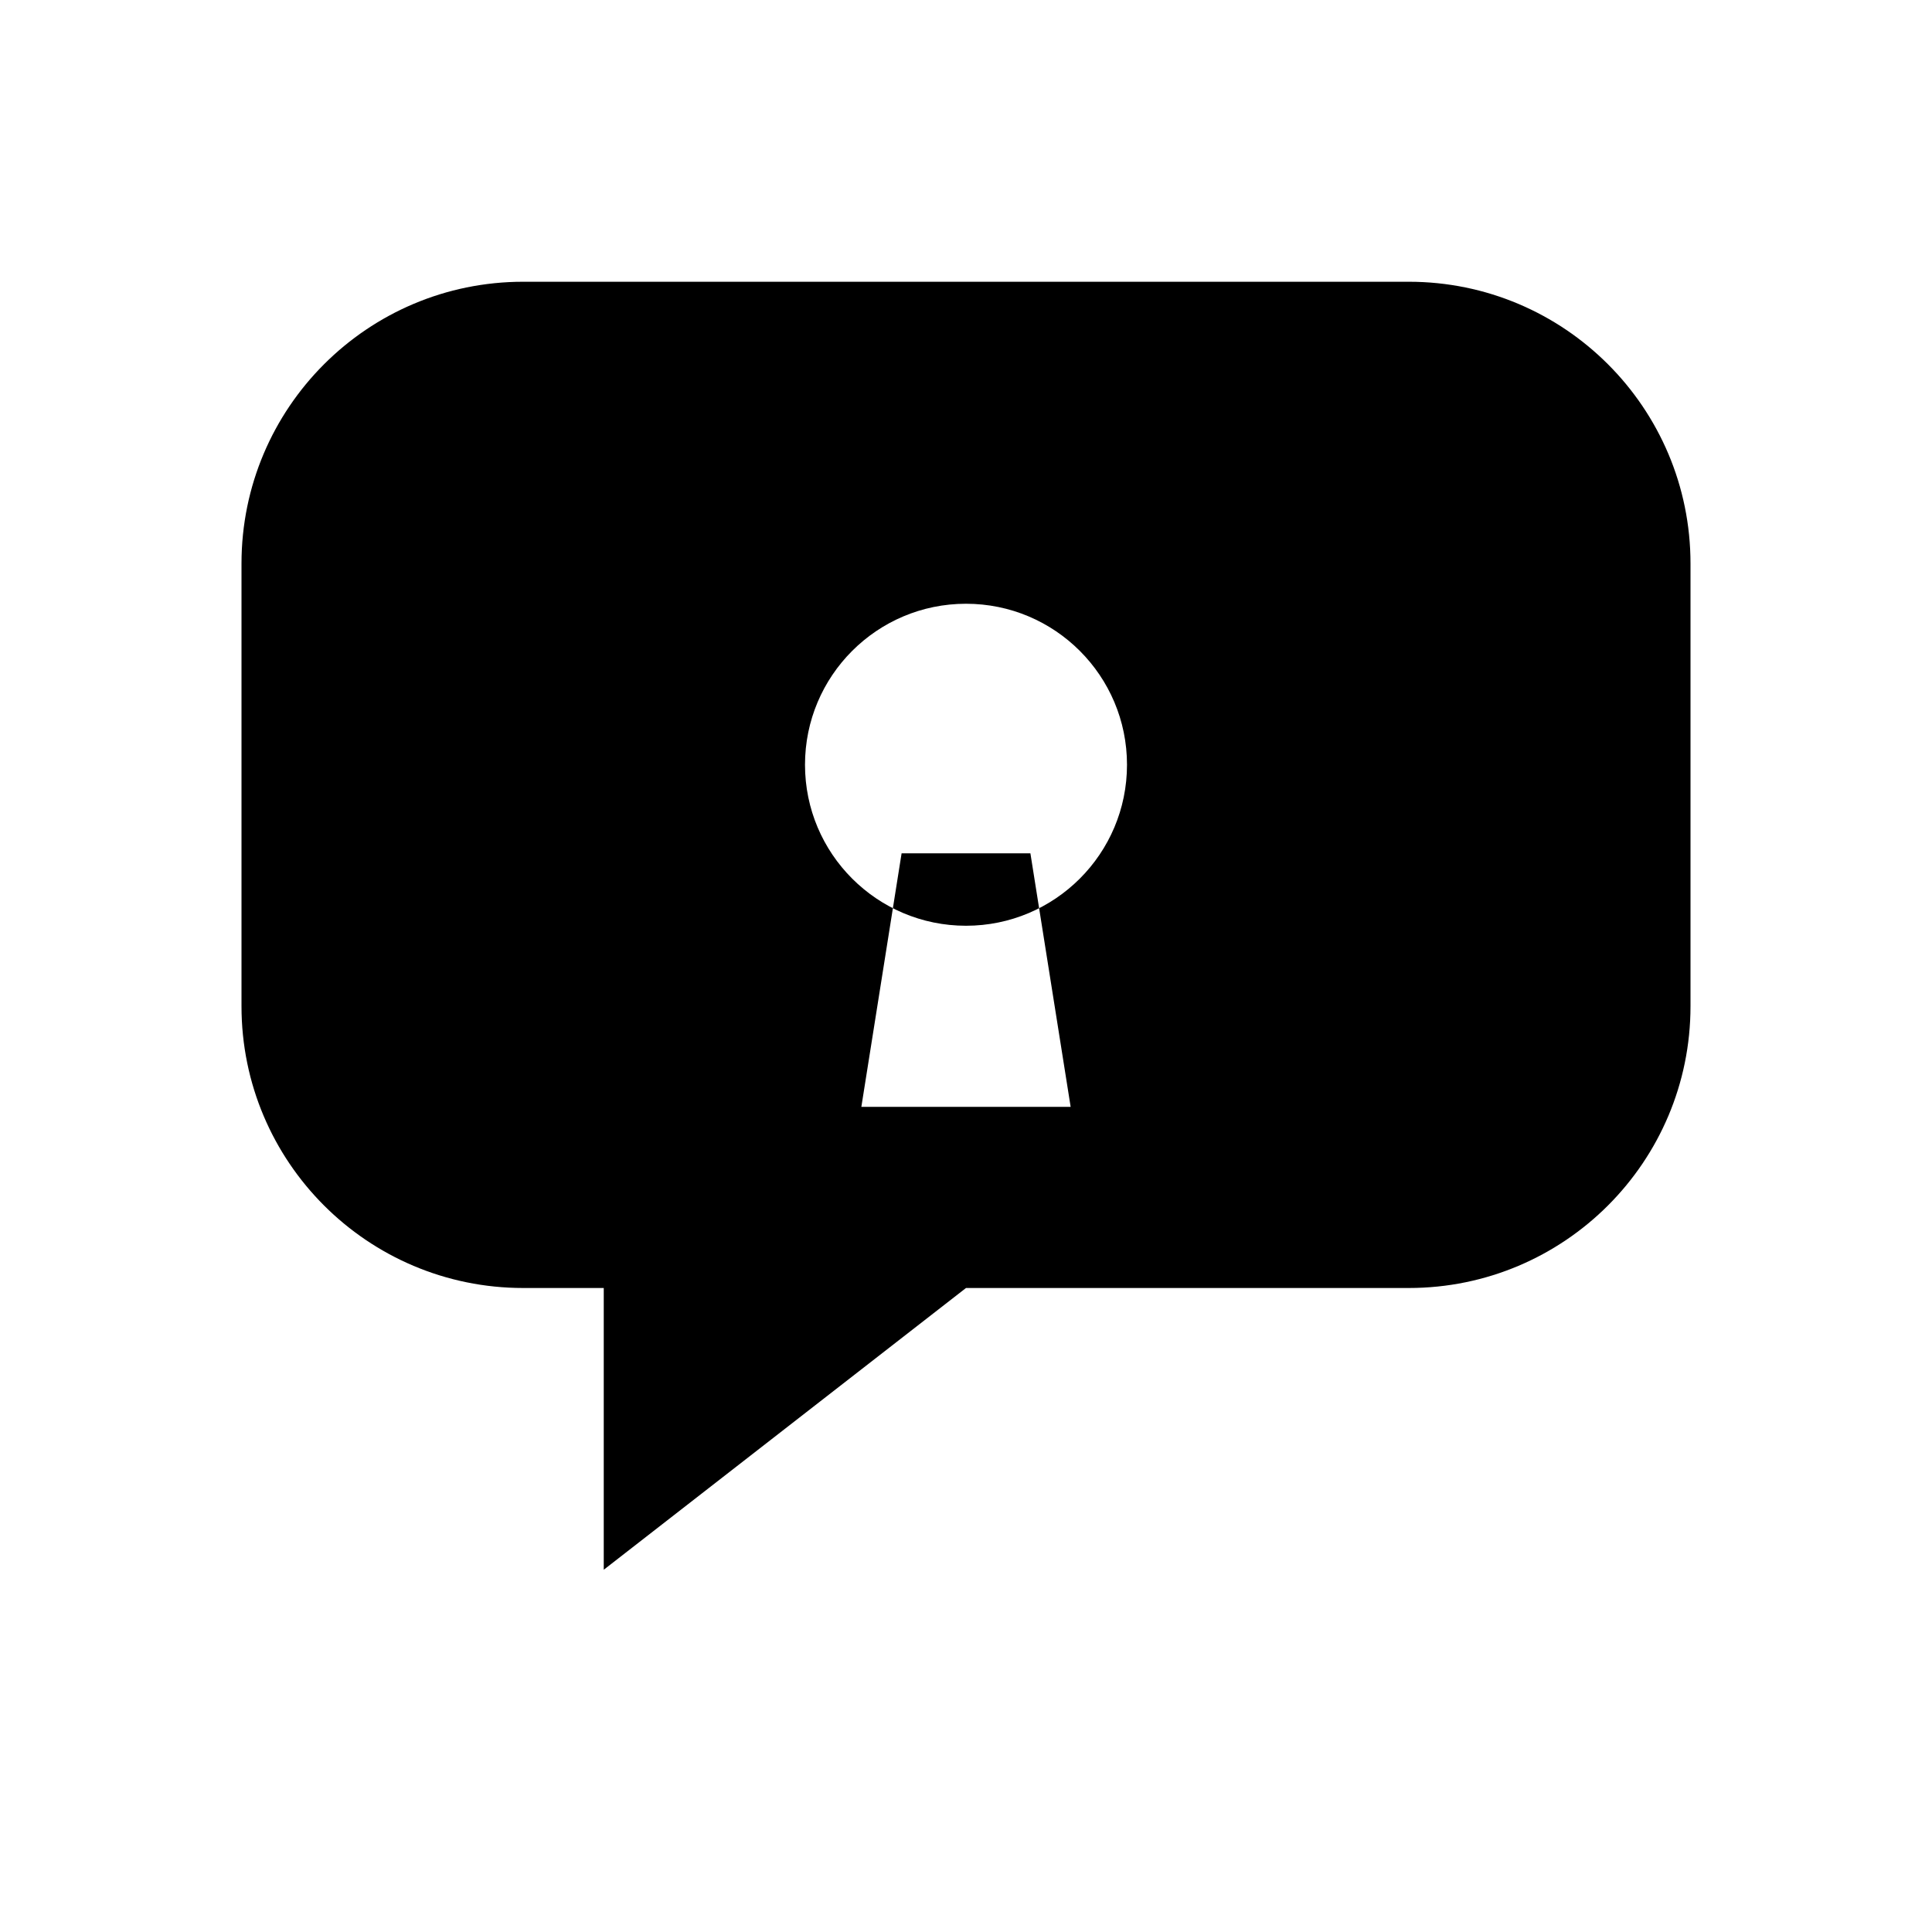
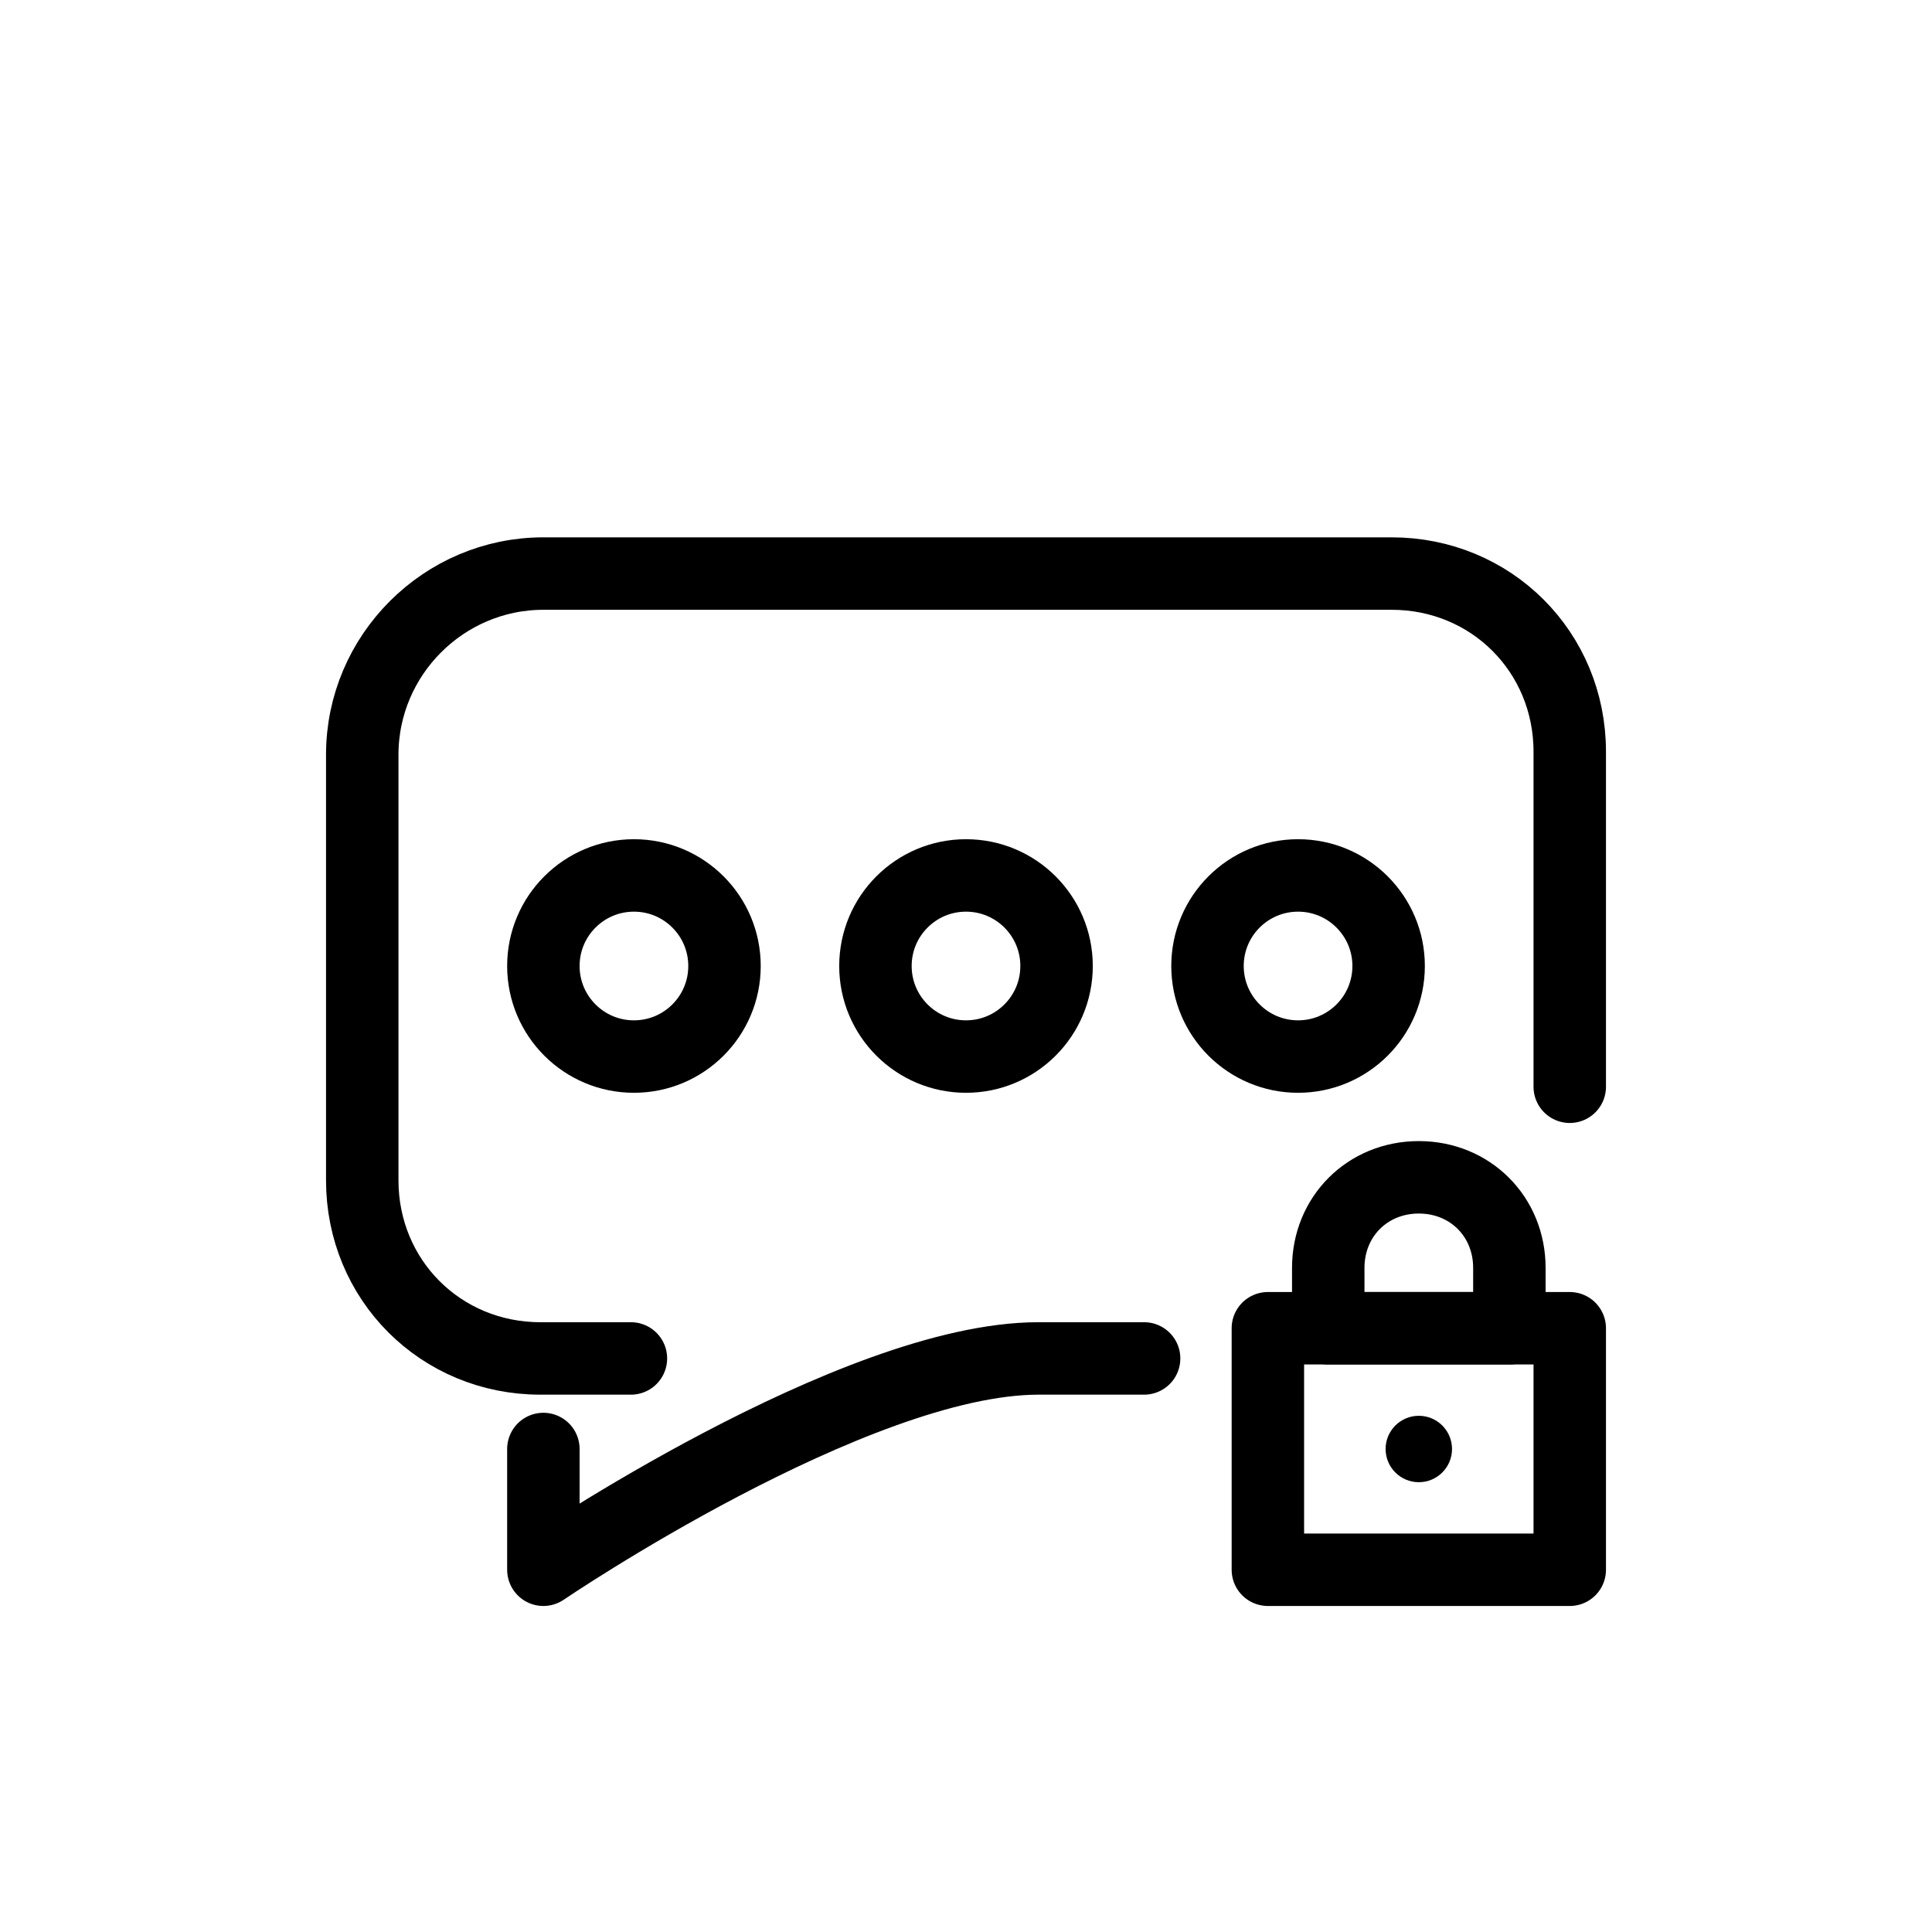
- <svg xmlns="http://www.w3.org/2000/svg" viewBox="0 0 48 48">
-   <path fill="currentColor" fill-rule="evenodd" clip-rule="evenodd" d="M13 7 H35 A7 7 0 0 1 42 14 V25 A7 7 0 0 1 35 32 H24 L15 39 V32 H13 A7 7 0 0 1 6 25 V14 A7 7 0 0 1 13 7 Z M20 19 a4 4 0 1 1 8 0 a4 4 0 1 1 -8 0 Z M22.4 21.2 h3.2 l1 6.3 h-5.2 z" />
+ <svg xmlns="http://www.w3.org/2000/svg" viewBox="0 0 64 64">
+   <g fill="none" stroke="currentColor" stroke-width="2.4" stroke-linecap="round" stroke-linejoin="round">
+     <path d="M37.9,45h-3.5C28.3,45,18,52,18,52v-4" />
+     <path d="M20.9,45h-3c-3.3,0-5.9-2.6-5.9-5.9V25c0-3.3,2.7-6,6-6h28.1c3.3,0,5.9,2.6,5.9,5.9V36" />
+     <rect x="42" y="44" width="10" height="8" />
+     <path d="M50,44h-6v-2c0-1.7,1.3-3,3-3h0c1.7,0,3,1.3,3,3V44z" />
+     <circle cx="21" cy="32" r="3" />
+     <circle cx="32" cy="32" r="3" />
+     <circle cx="43" cy="32" r="3" />
+   </g>
+   <circle cx="47" cy="48" r="1.1" fill="currentColor" />
</svg>
